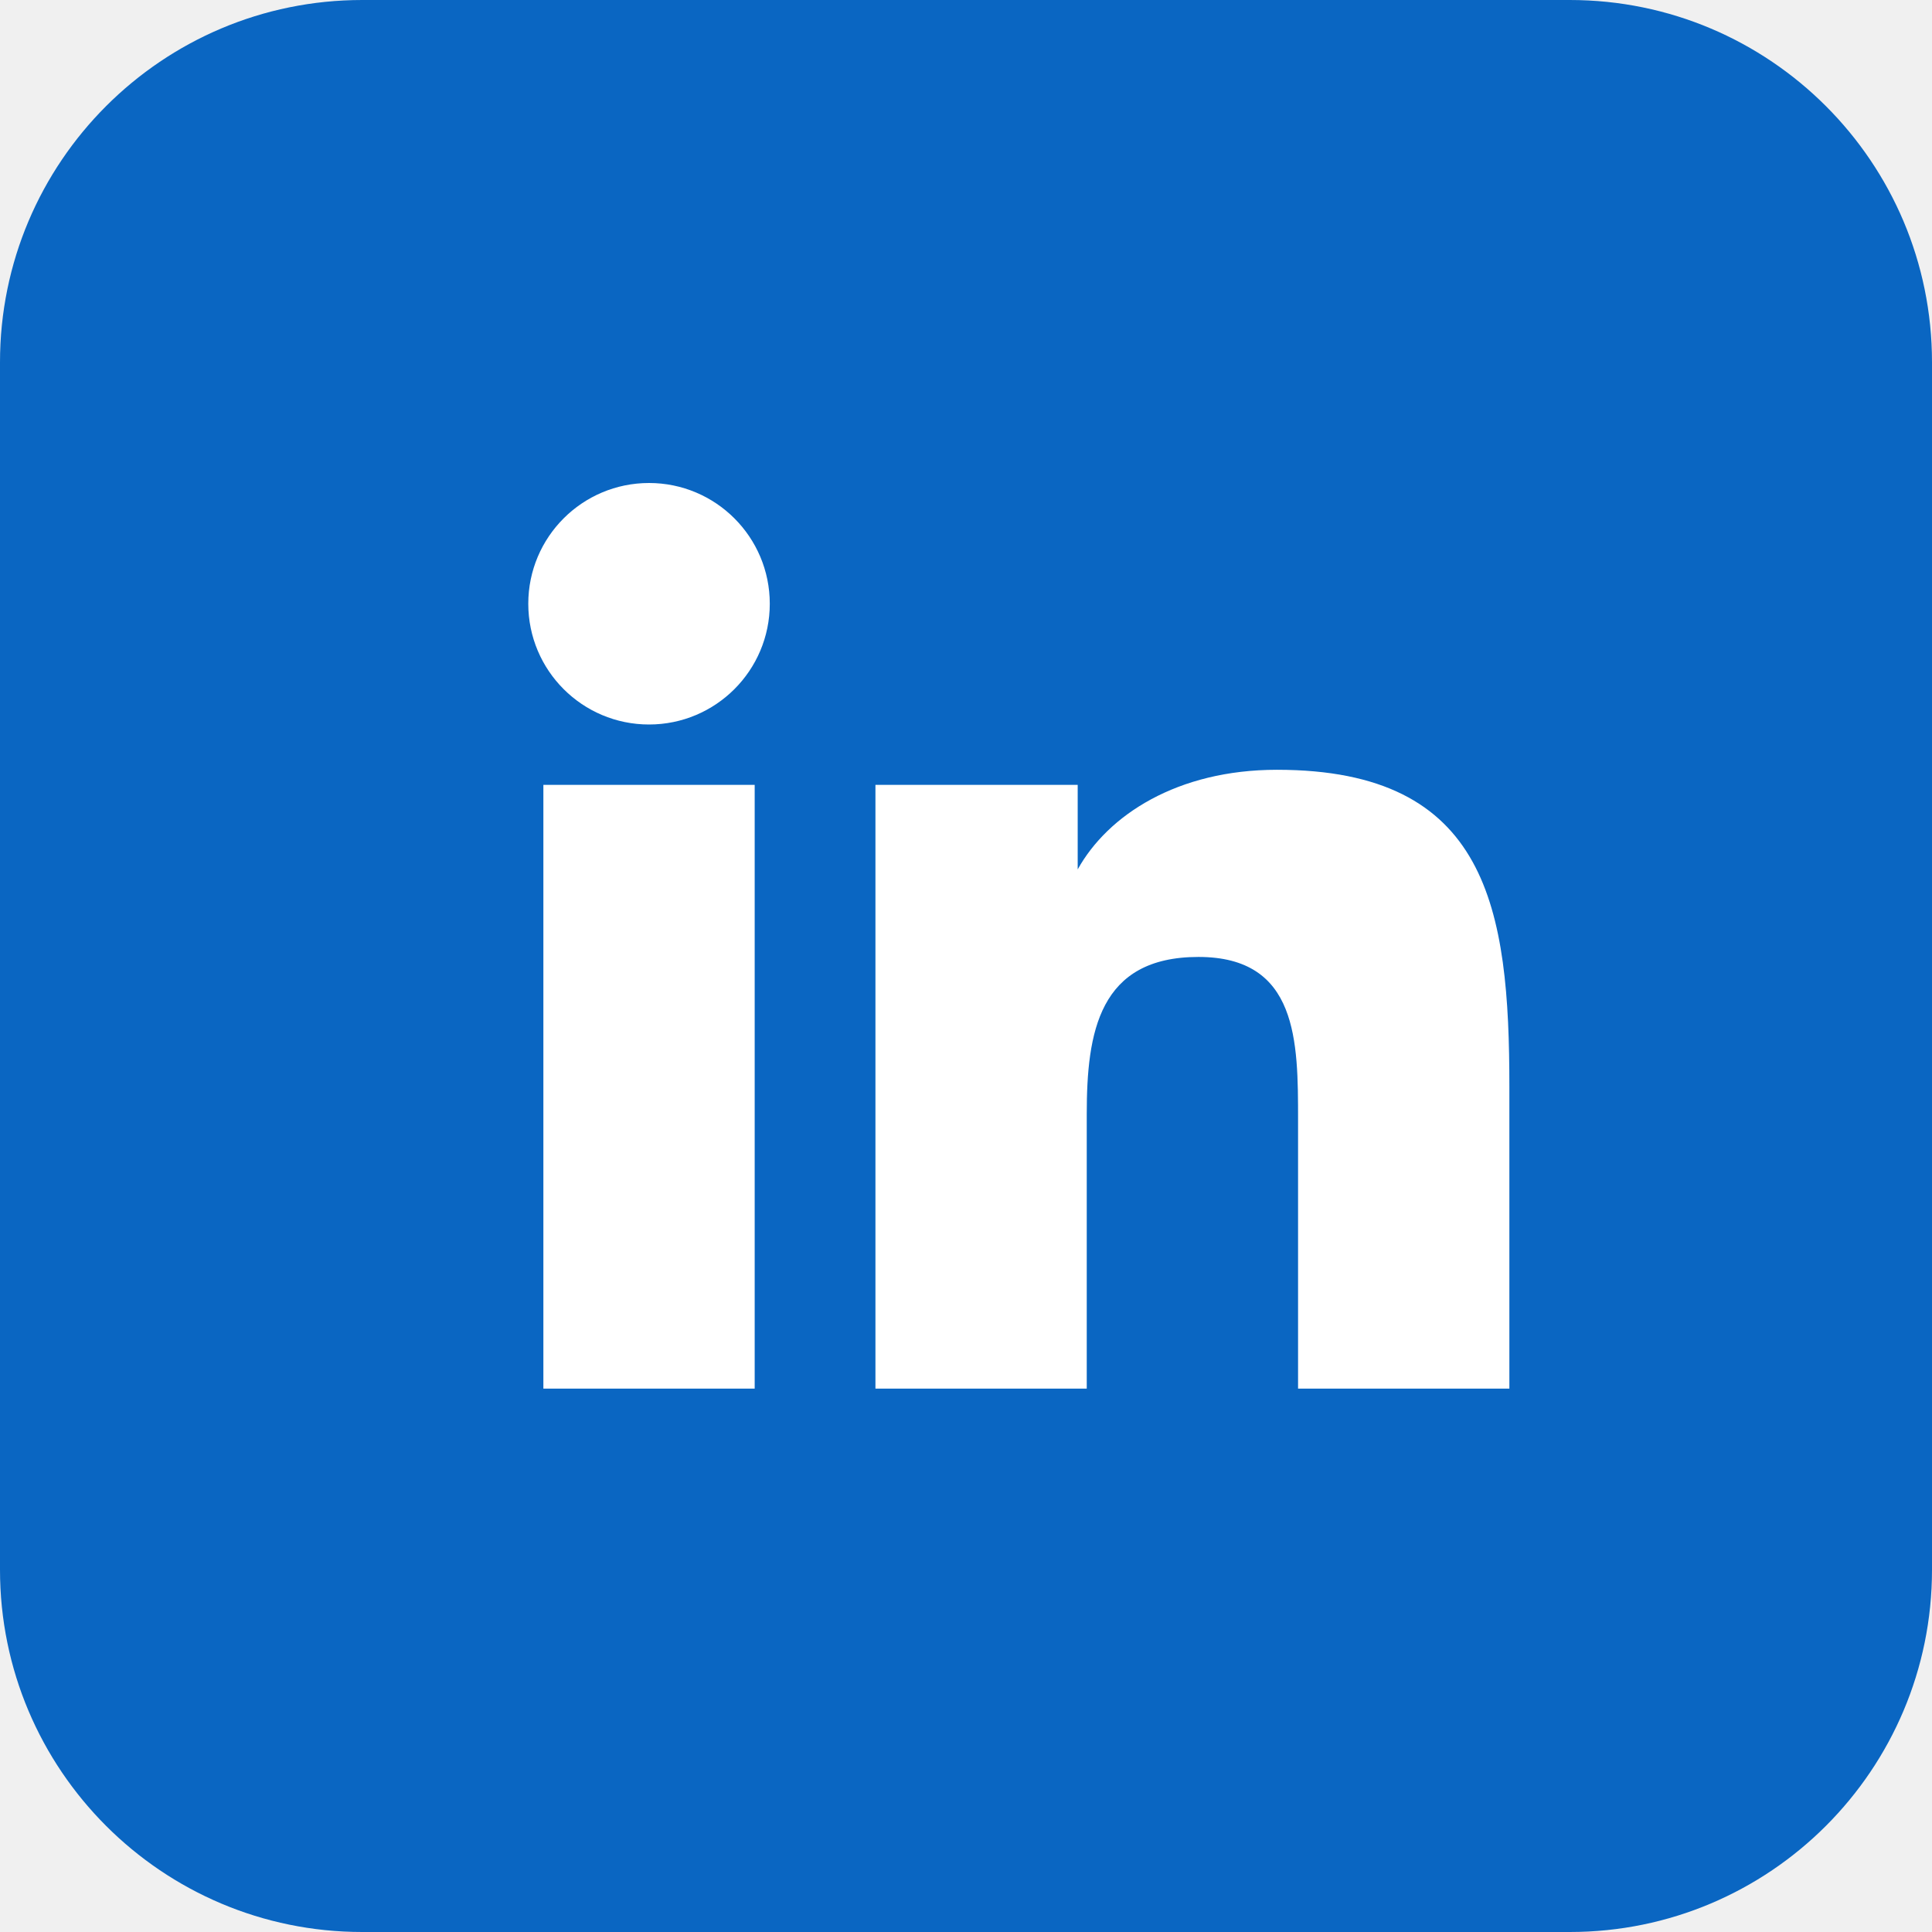
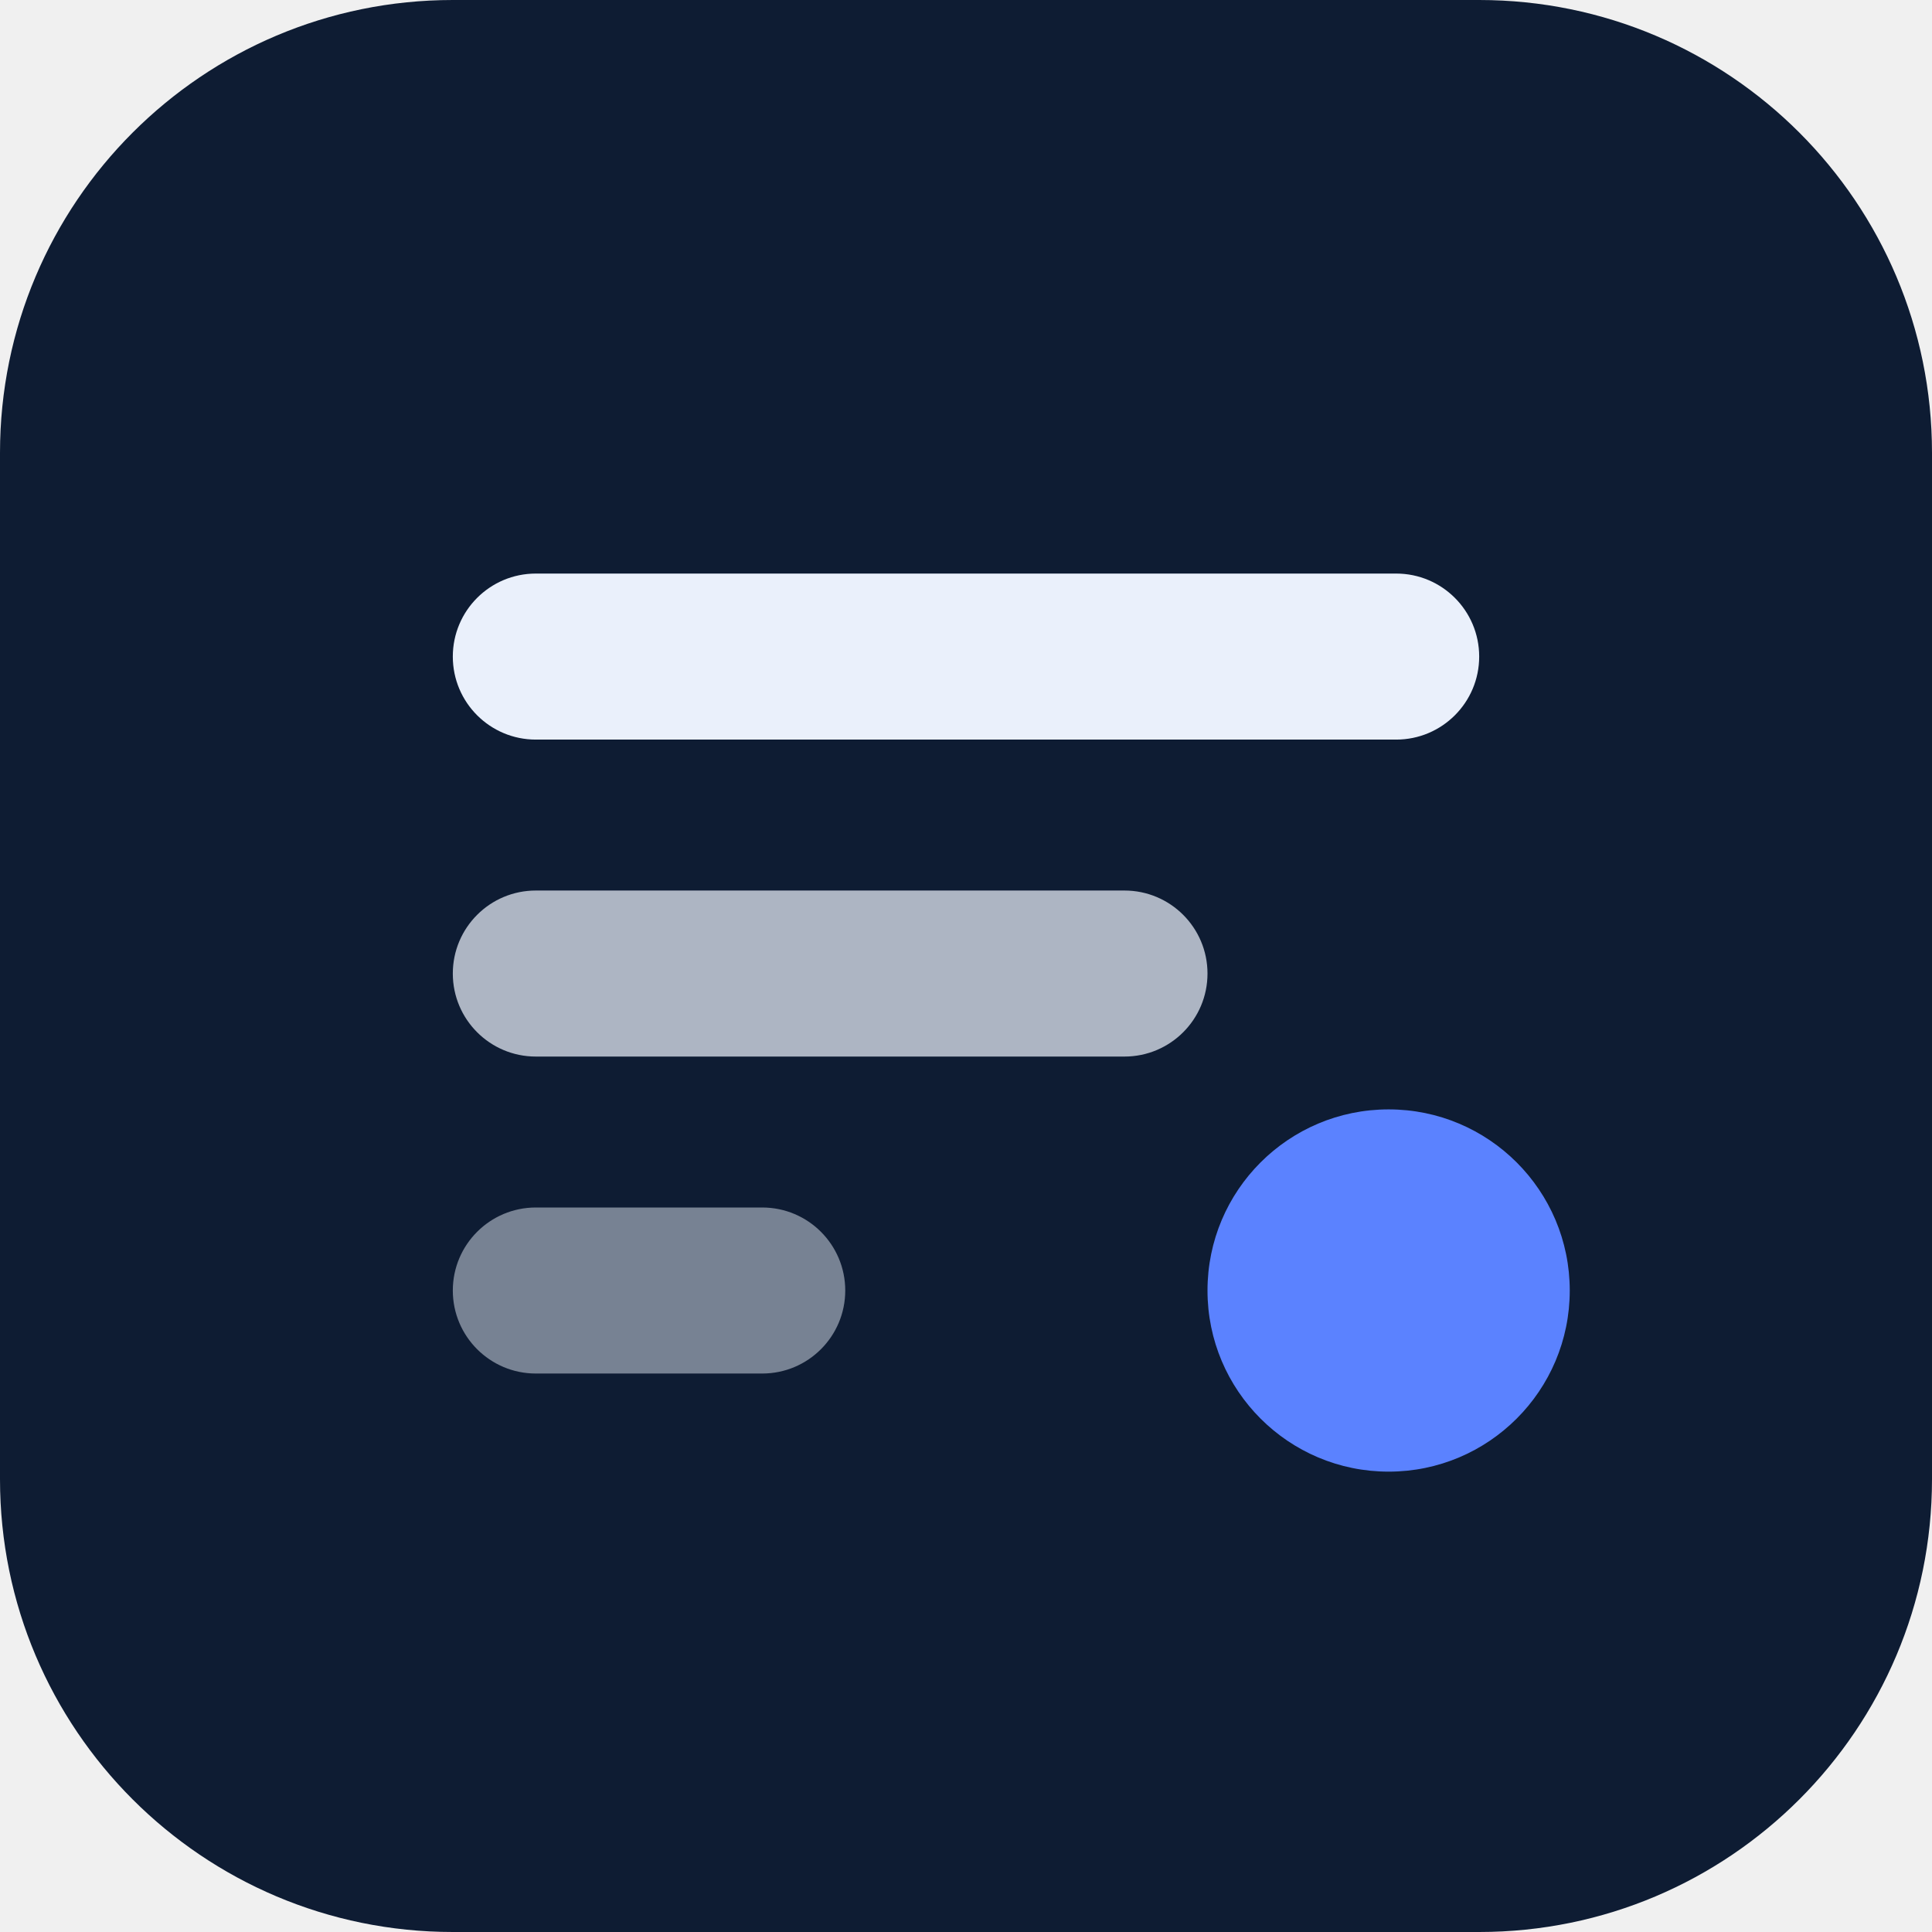
<svg xmlns="http://www.w3.org/2000/svg" viewBox="0 0 64 64">
-   <rect width="64" height="64" rx="12" fill="#0a66c2" />
-   <path d="M18 26h7v20h-7zM21.5 16a4 4 0 1 1 0 8 4 4 0 0 1 0-8zM29 26h6.7v2.8c1-1.8 3.3-3.3 6.6-3.3 7 0 7.7 4.6 7.7 10.5V46h-7v-8.9c0-2.6 0-5.4-3.3-5.4s-3.7 2.5-3.7 5.2V46h-7z" fill="#fff" />
+   <rect width="64" height="64" rx="15" fill="#0e1c33" />
+   <rect x="15" y="19" width="34" height="5.5" rx="2.75" fill="#eaf0fb" />
+   <rect x="15" y="29.5" width="25" height="5.5" rx="2.75" fill="#eaf0fb" opacity=".72" />
+   <rect x="15" y="40" width="13" height="5.5" rx="2.75" fill="#eaf0fb" opacity=".48" />
+   <circle cx="46" cy="42.75" r="6" fill="#5b82ff" />
</svg>
